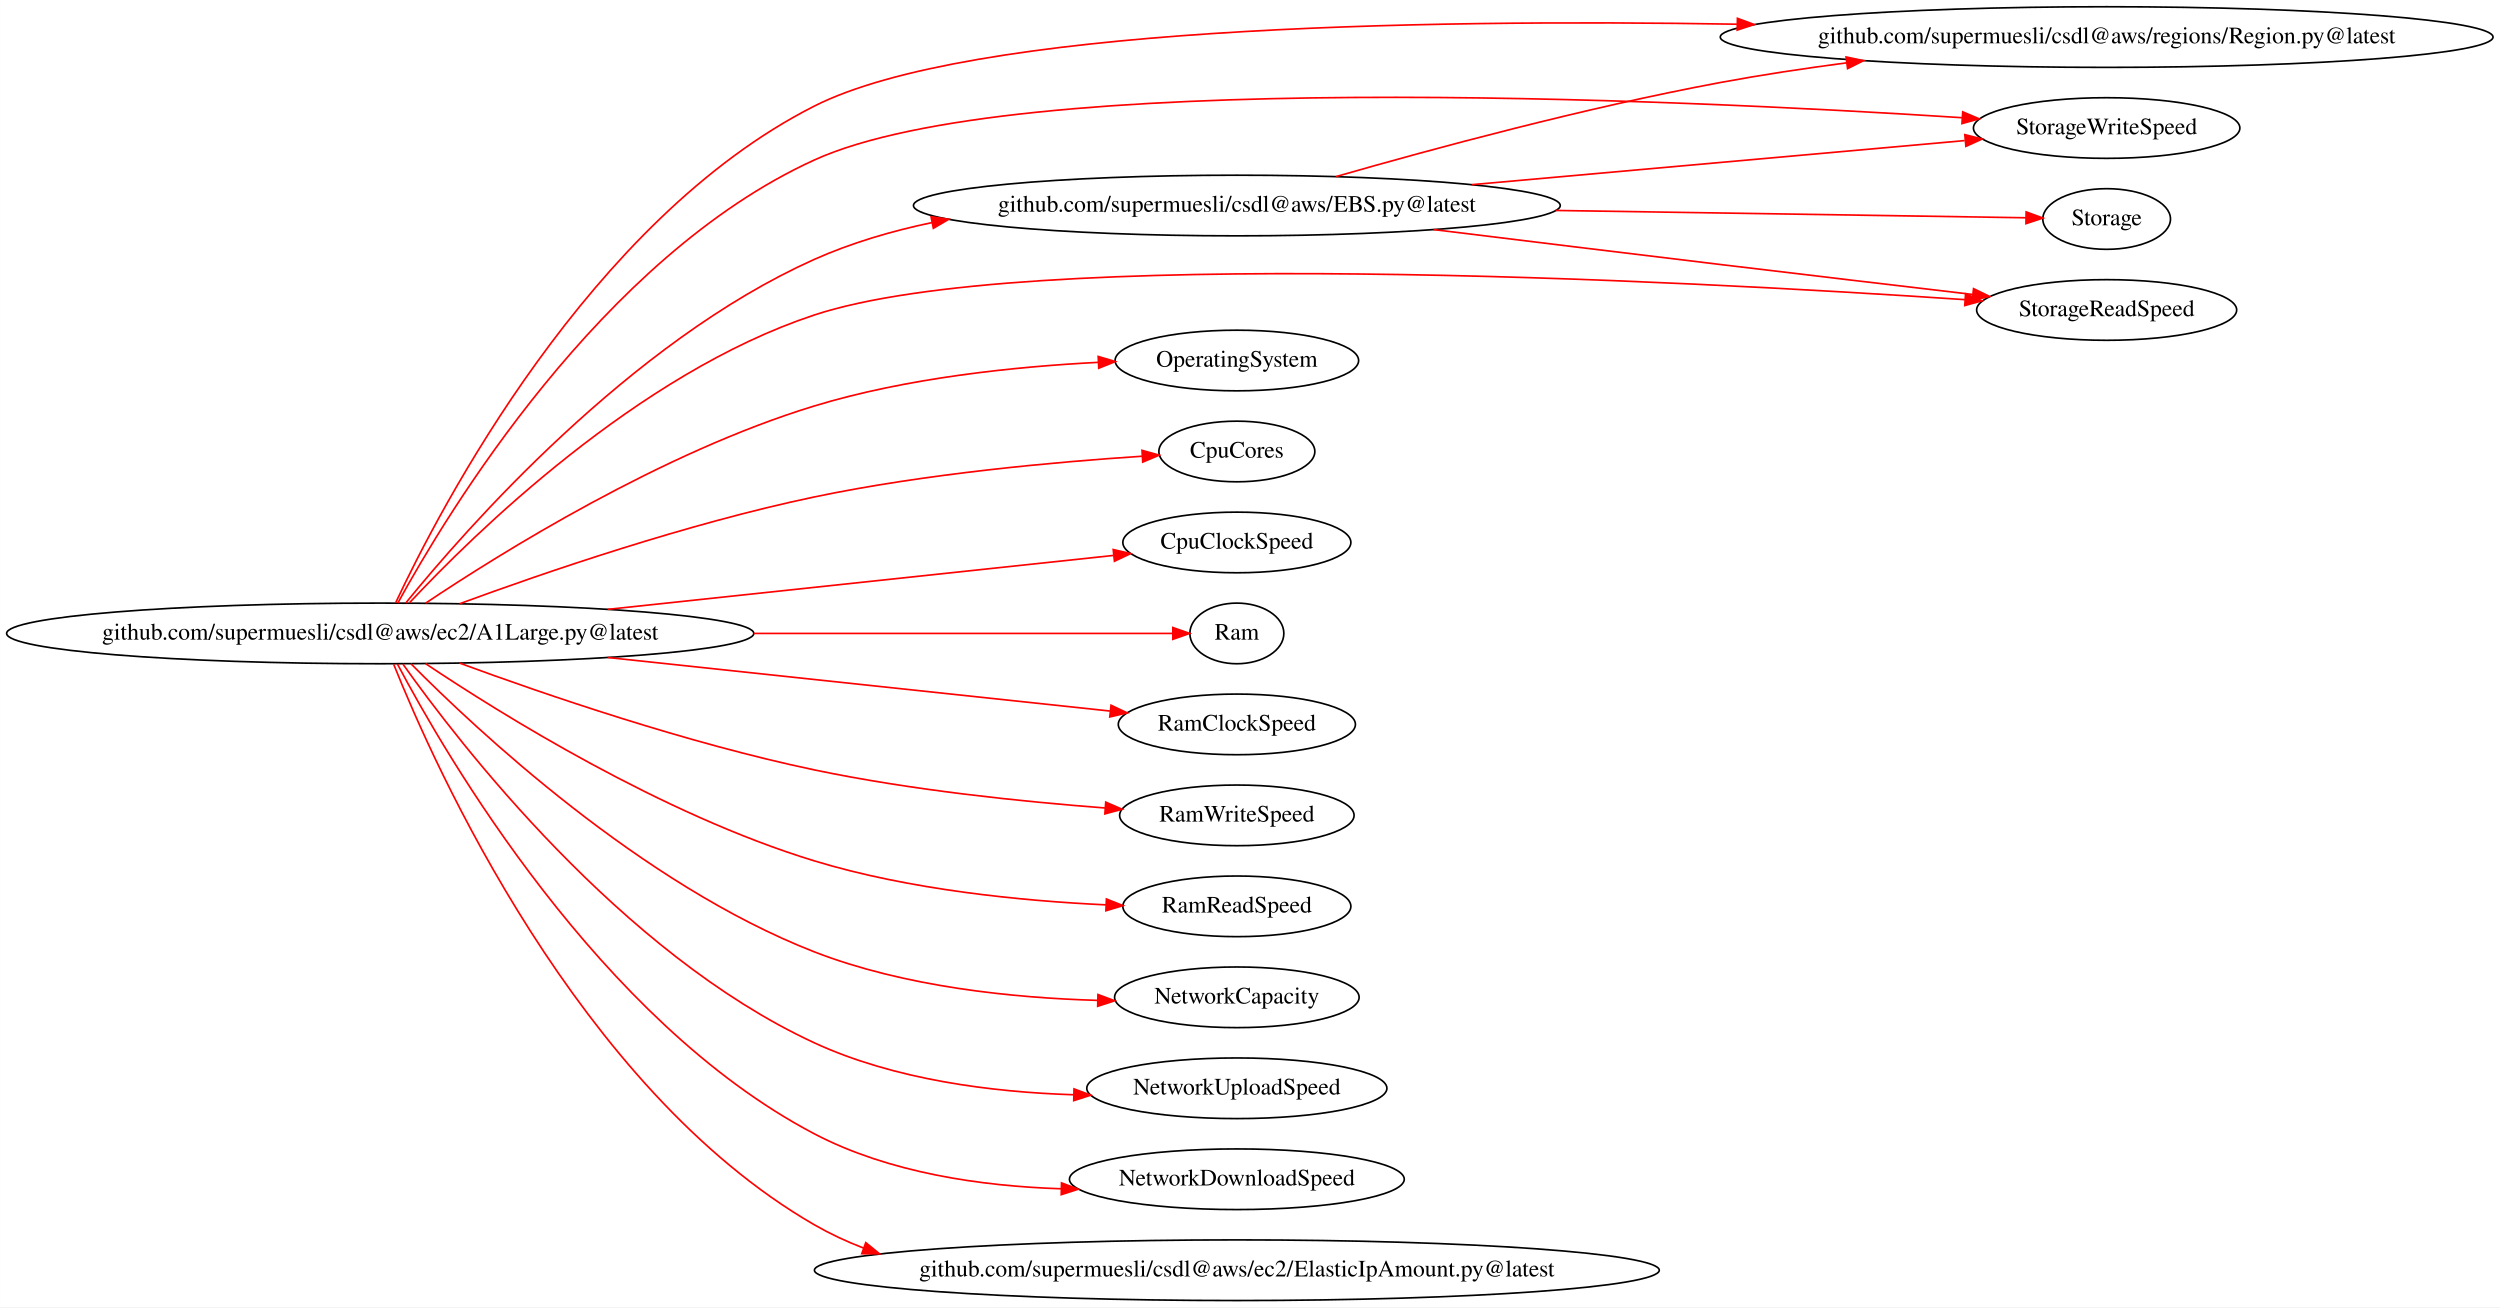
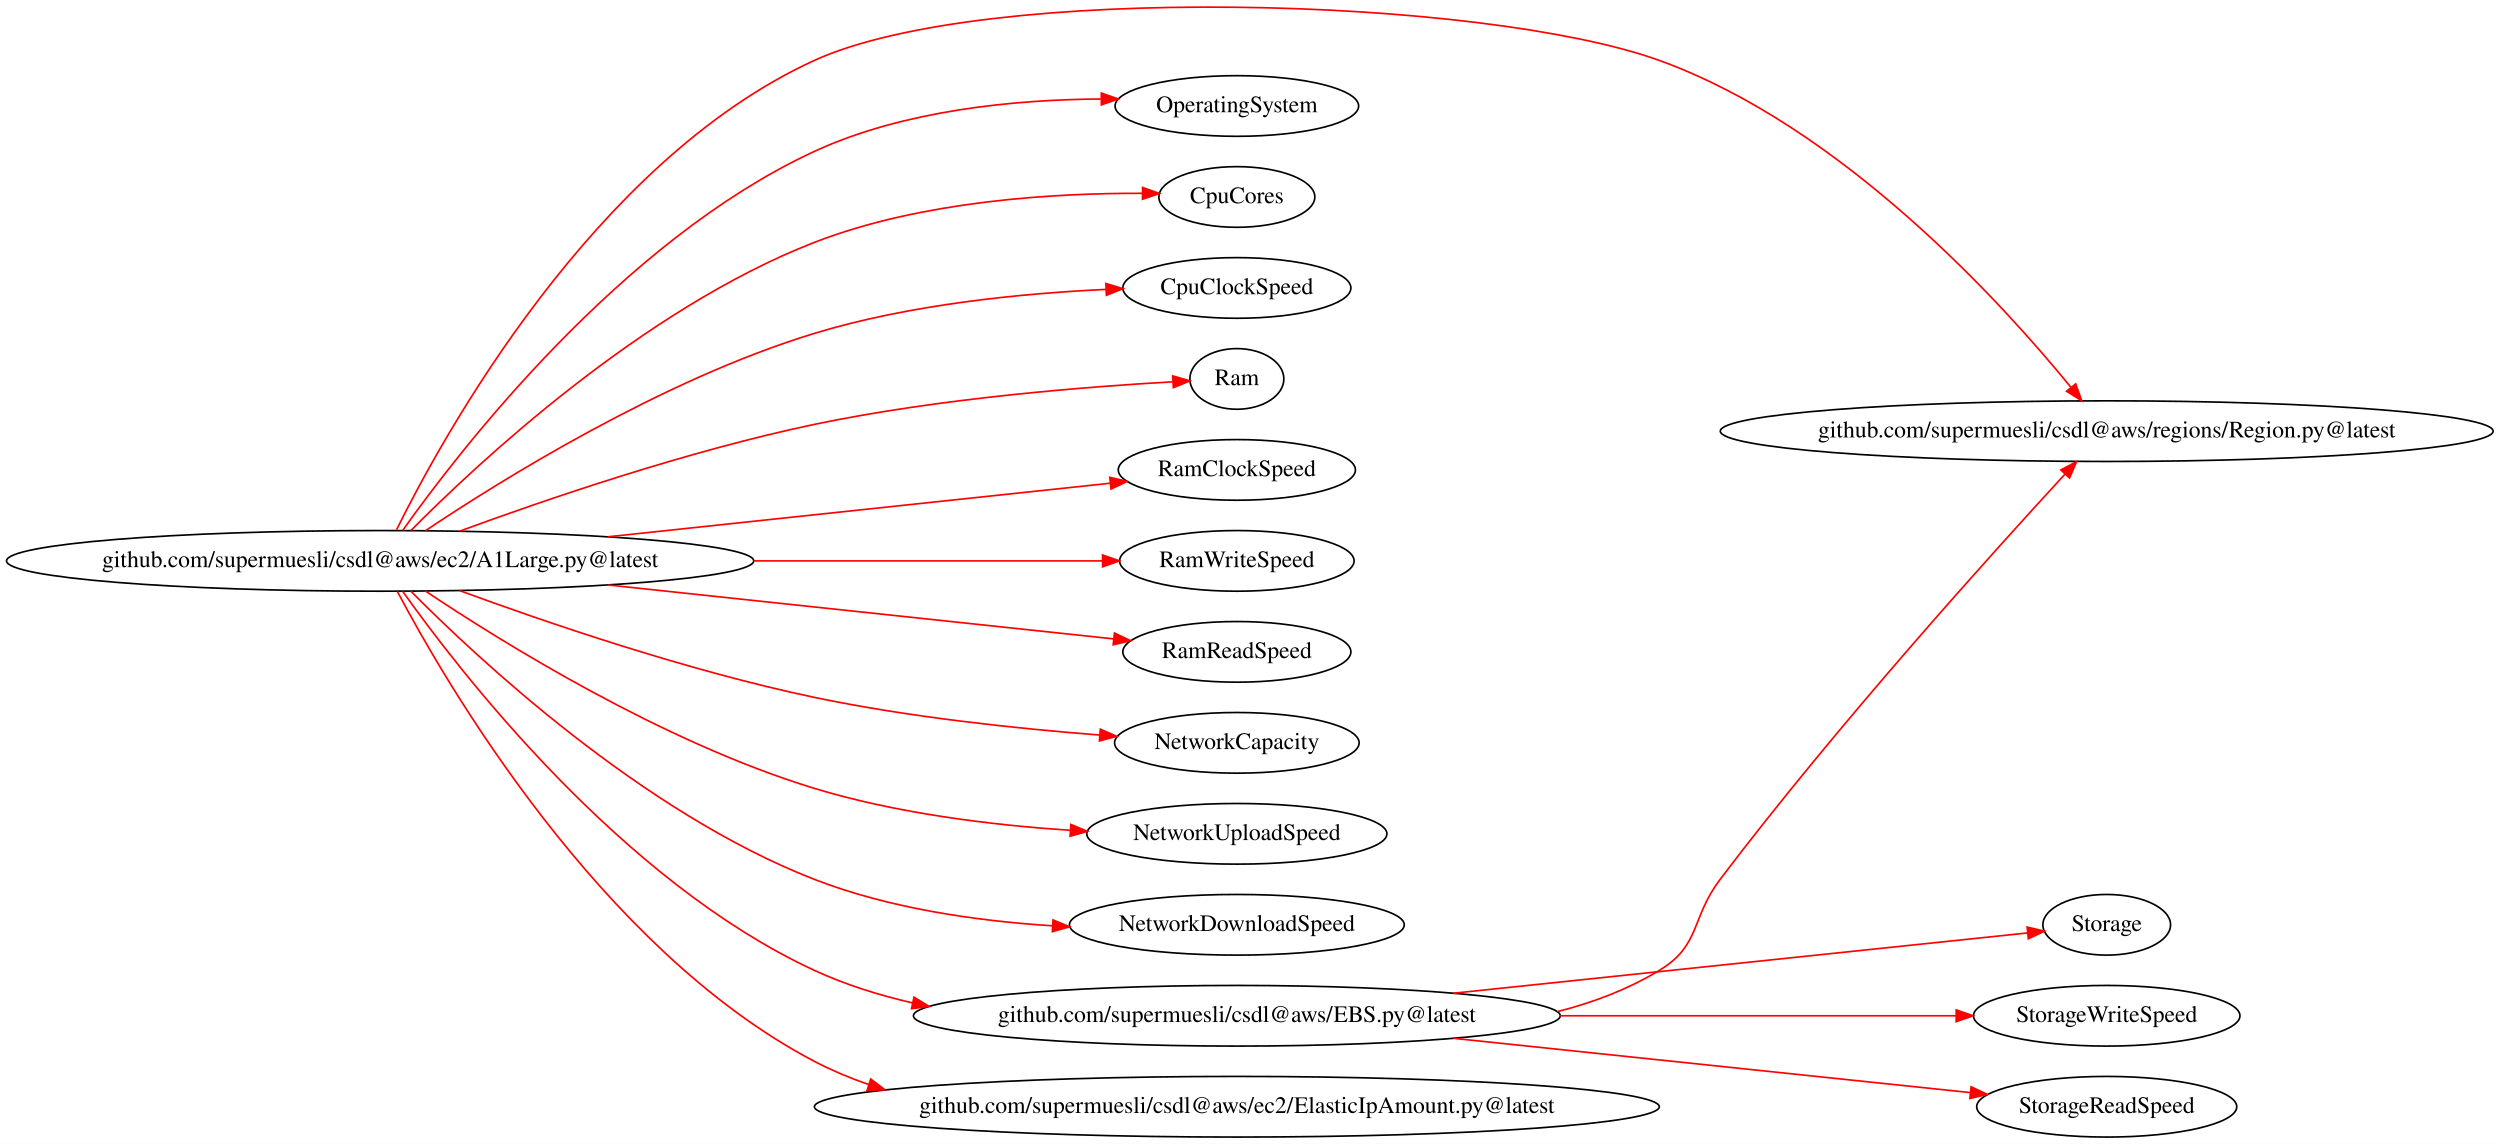
- <svg xmlns="http://www.w3.org/2000/svg" width="1484pt" height="776pt" viewBox="0.00 0.00 1483.88 776.00">
-   <g id="graph0" class="graph" transform="scale(1 1) rotate(0) translate(4 772)">
-     <polygon fill="white" stroke="none" points="-4,4 -4,-772 1479.88,-772 1479.88,4 -4,4" />
+ <svg xmlns="http://www.w3.org/2000/svg" width="1484pt" height="679pt" viewBox="0.00 0.00 1483.88 678.88">
+   <g id="graph0" class="graph" transform="scale(1 1) rotate(0) translate(4 674.879)">
+     <polygon fill="white" stroke="none" points="-4,4 -4,-674.879 1479.88,-674.879 1479.88,4 -4,4" />
    <g id="node1" class="node">
-       <ellipse fill="none" stroke="black" cx="221.63" cy="-396" rx="221.761" ry="18" />
-       <text text-anchor="middle" x="221.63" y="-392.3" font-family="Times,serif" font-size="14.00">github.com/supermuesli/csdl@aws/ec2/A1Large.py@latest</text>
+       <ellipse fill="none" stroke="black" cx="221.63" cy="-342" rx="221.761" ry="18" />
+       <text text-anchor="middle" x="221.63" y="-338.3" font-family="Times,serif" font-size="14.00">github.com/supermuesli/csdl@aws/ec2/A1Large.py@latest</text>
    </g>
    <g id="node2" class="node">
-       <ellipse fill="none" stroke="black" cx="1246.45" cy="-750" rx="229.359" ry="18" />
-       <text text-anchor="middle" x="1246.45" y="-746.3" font-family="Times,serif" font-size="14.00">github.com/supermuesli/csdl@aws/regions/Region.py@latest</text>
+       <ellipse fill="none" stroke="black" cx="1246.45" cy="-419" rx="229.359" ry="18" />
+       <text text-anchor="middle" x="1246.45" y="-415.3" font-family="Times,serif" font-size="14.00">github.com/supermuesli/csdl@aws/regions/Region.py@latest</text>
    </g>
    <g id="edge1" class="edge">
-       <path fill="none" stroke="red" d="M230.802,-414.197C257.162,-470.408 346.043,-641.54 479.261,-709 571.713,-755.817 834.808,-760.871 1026.97,-757.632" />
-       <polygon fill="red" stroke="red" points="1027.28,-761.128 1037.21,-757.451 1027.15,-754.129 1027.28,-761.128" />
+       <path fill="none" stroke="red" d="M231.317,-360.367C258.531,-415.433 348.2,-579.037 479.261,-639 580.654,-685.39 876.16,-676.916 981.016,-639 1089.58,-599.742 1184.97,-494.322 1225.18,-445.05" />
+       <polygon fill="red" stroke="red" points="1228.04,-447.069 1231.59,-437.086 1222.59,-442.678 1228.04,-447.069" />
    </g>
    <g id="node3" class="node">
-       <ellipse fill="none" stroke="black" cx="730.138" cy="-558" rx="72.287" ry="18" />
-       <text text-anchor="middle" x="730.138" y="-554.3" font-family="Times,serif" font-size="14.00">OperatingSystem</text>
+       <ellipse fill="none" stroke="black" cx="730.138" cy="-612" rx="72.287" ry="18" />
+       <text text-anchor="middle" x="730.138" y="-608.3" font-family="Times,serif" font-size="14.00">OperatingSystem</text>
    </g>
    <g id="edge2" class="edge">
-       <path fill="none" stroke="red" d="M248.527,-413.911C293.275,-443.848 388.972,-503.47 479.261,-531 534.024,-547.698 598.293,-554.372 647.937,-556.911" />
-       <polygon fill="red" stroke="red" points="647.829,-560.409 657.981,-557.379 648.155,-553.417 647.829,-560.409" />
+       <path fill="none" stroke="red" d="M235.044,-360.12C268.267,-406.94 364.521,-531.978 479.261,-585 532.437,-609.573 598.56,-615.799 649.426,-616.162" />
+       <polygon fill="red" stroke="red" points="649.714,-619.662 659.713,-616.158 649.711,-612.662 649.714,-619.662" />
    </g>
    <g id="node4" class="node">
-       <ellipse fill="none" stroke="black" cx="730.138" cy="-504" rx="46.292" ry="18" />
-       <text text-anchor="middle" x="730.138" y="-500.3" font-family="Times,serif" font-size="14.00">CpuCores</text>
+       <ellipse fill="none" stroke="black" cx="730.138" cy="-558" rx="46.292" ry="18" />
+       <text text-anchor="middle" x="730.138" y="-554.3" font-family="Times,serif" font-size="14.00">CpuCores</text>
    </g>
    <g id="edge3" class="edge">
-       <path fill="none" stroke="red" d="M268.72,-413.602C319.526,-432.28 404.041,-461.228 479.261,-477 545.383,-490.864 622.927,-497.835 673.89,-501.178" />
-       <polygon fill="red" stroke="red" points="673.831,-504.682 684.032,-501.819 674.272,-497.696 673.831,-504.682" />
+       <path fill="none" stroke="red" d="M239.871,-359.996C278.494,-399.007 376.648,-491.058 479.261,-531 542.922,-555.781 622.176,-560.35 674.14,-560.16" />
+       <polygon fill="red" stroke="red" points="674.19,-563.66 684.156,-560.063 674.122,-556.66 674.19,-563.66" />
    </g>
    <g id="node5" class="node">
-       <ellipse fill="none" stroke="black" cx="730.138" cy="-450" rx="67.688" ry="18" />
-       <text text-anchor="middle" x="730.138" y="-446.3" font-family="Times,serif" font-size="14.00">CpuClockSpeed</text>
+       <ellipse fill="none" stroke="black" cx="730.138" cy="-504" rx="67.688" ry="18" />
+       <text text-anchor="middle" x="730.138" y="-500.3" font-family="Times,serif" font-size="14.00">CpuClockSpeed</text>
    </g>
    <g id="edge4" class="edge">
-       <path fill="none" stroke="red" d="M356.704,-410.294C452.912,-420.551 578.847,-433.977 656.843,-442.292" />
-       <polygon fill="red" stroke="red" points="656.737,-445.801 667.052,-443.381 657.479,-438.84 656.737,-445.801" />
+       <path fill="none" stroke="red" d="M248.527,-359.911C293.275,-389.848 388.972,-449.47 479.261,-477 535.684,-494.204 602.197,-500.767 652.409,-503.13" />
+       <polygon fill="red" stroke="red" points="652.407,-506.633 662.546,-503.561 652.704,-499.64 652.407,-506.633" />
    </g>
    <g id="node6" class="node">
-       <ellipse fill="none" stroke="black" cx="730.138" cy="-396" rx="27.895" ry="18" />
-       <text text-anchor="middle" x="730.138" y="-392.3" font-family="Times,serif" font-size="14.00">Ram</text>
+       <ellipse fill="none" stroke="black" cx="730.138" cy="-450" rx="27.895" ry="18" />
+       <text text-anchor="middle" x="730.138" y="-446.3" font-family="Times,serif" font-size="14.00">Ram</text>
    </g>
    <g id="edge5" class="edge">
-       <path fill="none" stroke="red" d="M443.319,-396C538.093,-396 639.055,-396 691.918,-396" />
-       <polygon fill="red" stroke="red" points="692.141,-399.5 702.141,-396 692.141,-392.5 692.141,-399.5" />
+       <path fill="none" stroke="red" d="M268.72,-359.602C319.526,-378.28 404.041,-407.228 479.261,-423 553.86,-438.642 642.998,-445.508 692.099,-448.293" />
+       <polygon fill="red" stroke="red" points="692.065,-451.796 702.24,-448.841 692.443,-444.806 692.065,-451.796" />
    </g>
    <g id="node7" class="node">
-       <ellipse fill="none" stroke="black" cx="730.138" cy="-342" rx="70.388" ry="18" />
-       <text text-anchor="middle" x="730.138" y="-338.3" font-family="Times,serif" font-size="14.00">RamClockSpeed</text>
+       <ellipse fill="none" stroke="black" cx="730.138" cy="-396" rx="70.388" ry="18" />
+       <text text-anchor="middle" x="730.138" y="-392.3" font-family="Times,serif" font-size="14.00">RamClockSpeed</text>
    </g>
    <g id="edge6" class="edge">
-       <path fill="none" stroke="red" d="M356.704,-381.706C452.071,-371.539 576.646,-358.258 654.786,-349.927" />
-       <polygon fill="red" stroke="red" points="655.45,-353.376 665.023,-348.836 654.708,-346.415 655.45,-353.376" />
+       <path fill="none" stroke="red" d="M356.704,-356.294C452.071,-366.461 576.646,-379.742 654.786,-388.073" />
+       <polygon fill="red" stroke="red" points="654.708,-391.585 665.023,-389.164 655.45,-384.624 654.708,-391.585" />
    </g>
    <g id="node8" class="node">
-       <ellipse fill="none" stroke="black" cx="730.138" cy="-288" rx="69.588" ry="18" />
-       <text text-anchor="middle" x="730.138" y="-284.3" font-family="Times,serif" font-size="14.00">RamWriteSpeed</text>
+       <ellipse fill="none" stroke="black" cx="730.138" cy="-342" rx="69.588" ry="18" />
+       <text text-anchor="middle" x="730.138" y="-338.3" font-family="Times,serif" font-size="14.00">RamWriteSpeed</text>
    </g>
    <g id="edge7" class="edge">
-       <path fill="none" stroke="red" d="M268.72,-378.398C319.526,-359.72 404.041,-330.772 479.261,-315 536.493,-303 602.283,-296.164 651.986,-292.375" />
-       <polygon fill="red" stroke="red" points="652.307,-295.861 662.022,-291.634 651.791,-288.88 652.307,-295.861" />
+       <path fill="none" stroke="red" d="M443.319,-342C517.103,-342 594.638,-342 650.307,-342" />
+       <polygon fill="red" stroke="red" points="650.442,-345.5 660.442,-342 650.441,-338.5 650.442,-345.5" />
    </g>
    <g id="node9" class="node">
-       <ellipse fill="none" stroke="black" cx="730.138" cy="-234" rx="67.688" ry="18" />
-       <text text-anchor="middle" x="730.138" y="-230.3" font-family="Times,serif" font-size="14.00">RamReadSpeed</text>
+       <ellipse fill="none" stroke="black" cx="730.138" cy="-288" rx="67.688" ry="18" />
+       <text text-anchor="middle" x="730.138" y="-284.3" font-family="Times,serif" font-size="14.00">RamReadSpeed</text>
    </g>
    <g id="edge8" class="edge">
-       <path fill="none" stroke="red" d="M248.527,-378.089C293.275,-348.152 388.972,-288.53 479.261,-261 535.684,-243.796 602.197,-237.233 652.409,-234.87" />
-       <polygon fill="red" stroke="red" points="652.704,-238.36 662.546,-234.439 652.407,-231.367 652.704,-238.36" />
+       <path fill="none" stroke="red" d="M356.704,-327.706C452.912,-317.449 578.847,-304.023 656.843,-295.708" />
+       <polygon fill="red" stroke="red" points="657.479,-299.16 667.052,-294.619 656.737,-292.199 657.479,-299.16" />
    </g>
    <g id="node10" class="node">
-       <ellipse fill="none" stroke="black" cx="1246.45" cy="-696" rx="79.087" ry="18" />
-       <text text-anchor="middle" x="1246.45" y="-692.3" font-family="Times,serif" font-size="14.00">StorageWriteSpeed</text>
+       <ellipse fill="none" stroke="black" cx="730.138" cy="-234" rx="72.588" ry="18" />
+       <text text-anchor="middle" x="730.138" y="-230.3" font-family="Times,serif" font-size="14.00">NetworkCapacity</text>
    </g>
    <g id="edge9" class="edge">
-       <path fill="none" stroke="red" d="M232.077,-414.007C260.765,-466.503 352.717,-619.31 479.261,-677 598.412,-731.32 987.273,-713.343 1160.67,-702.13" />
-       <polygon fill="red" stroke="red" points="1161.02,-705.615 1170.77,-701.469 1160.56,-698.63 1161.02,-705.615" />
+       <path fill="none" stroke="red" d="M268.72,-324.398C319.526,-305.72 404.041,-276.772 479.261,-261 535.178,-249.275 599.263,-242.481 648.534,-238.641" />
+       <polygon fill="red" stroke="red" points="649.106,-242.108 658.814,-237.866 648.579,-235.128 649.106,-242.108" />
    </g>
    <g id="node11" class="node">
-       <ellipse fill="none" stroke="black" cx="1246.45" cy="-588" rx="77.187" ry="18" />
-       <text text-anchor="middle" x="1246.45" y="-584.3" font-family="Times,serif" font-size="14.00">StorageReadSpeed</text>
+       <ellipse fill="none" stroke="black" cx="730.138" cy="-180" rx="89.084" ry="18" />
+       <text text-anchor="middle" x="730.138" y="-176.3" font-family="Times,serif" font-size="14.00">NetworkUploadSpeed</text>
    </g>
    <g id="edge10" class="edge">
-       <path fill="none" stroke="red" d="M239.015,-414.188C276.658,-454.443 374.191,-550.257 479.261,-585 603.784,-626.176 991.092,-605.696 1162.45,-594.115" />
-       <polygon fill="red" stroke="red" points="1162.69,-597.607 1172.43,-593.435 1162.22,-590.623 1162.69,-597.607" />
+       <path fill="none" stroke="red" d="M248.527,-324.089C293.275,-294.152 388.972,-234.53 479.261,-207 528.06,-192.121 584.407,-185.201 631.228,-182.074" />
+       <polygon fill="red" stroke="red" points="631.61,-185.557 641.374,-181.445 631.177,-178.57 631.61,-185.557" />
    </g>
    <g id="node12" class="node">
-       <ellipse fill="none" stroke="black" cx="730.138" cy="-180" rx="72.588" ry="18" />
-       <text text-anchor="middle" x="730.138" y="-176.3" font-family="Times,serif" font-size="14.00">NetworkCapacity</text>
+       <ellipse fill="none" stroke="black" cx="730.138" cy="-126" rx="99.382" ry="18" />
+       <text text-anchor="middle" x="730.138" y="-122.3" font-family="Times,serif" font-size="14.00">NetworkDownloadSpeed</text>
    </g>
    <g id="edge11" class="edge">
-       <path fill="none" stroke="red" d="M239.871,-378.004C278.494,-338.993 376.648,-246.942 479.261,-207 532.804,-186.158 597.376,-179.613 647.466,-178.172" />
-       <polygon fill="red" stroke="red" points="647.685,-181.668 657.604,-177.944 647.528,-174.67 647.685,-181.668" />
+       <path fill="none" stroke="red" d="M239.871,-324.004C278.494,-284.993 376.648,-192.942 479.261,-153 523.679,-135.71 575.688,-128.259 620.722,-125.399" />
+       <polygon fill="red" stroke="red" points="621.029,-128.888 630.814,-124.827 620.632,-121.899 621.029,-128.888" />
    </g>
    <g id="node13" class="node">
-       <ellipse fill="none" stroke="black" cx="730.138" cy="-126" rx="89.084" ry="18" />
-       <text text-anchor="middle" x="730.138" y="-122.3" font-family="Times,serif" font-size="14.00">NetworkUploadSpeed</text>
+       <ellipse fill="none" stroke="black" cx="730.138" cy="-72" rx="191.966" ry="18" />
+       <text text-anchor="middle" x="730.138" y="-68.3" font-family="Times,serif" font-size="14.00">github.com/supermuesli/csdl@aws/EBS.py@latest</text>
    </g>
    <g id="edge12" class="edge">
-       <path fill="none" stroke="red" d="M235.044,-377.88C268.267,-331.06 364.521,-206.022 479.261,-153 526.964,-130.956 585.086,-123.677 633.266,-122.15" />
-       <polygon fill="red" stroke="red" points="633.476,-125.646 643.389,-121.908 633.308,-118.648 633.476,-125.646" />
-     </g>
-     <g id="node14" class="node">
-       <ellipse fill="none" stroke="black" cx="730.138" cy="-72" rx="99.382" ry="18" />
-       <text text-anchor="middle" x="730.138" y="-68.3" font-family="Times,serif" font-size="14.00">NetworkDownloadSpeed</text>
-     </g>
-     <g id="edge13" class="edge">
-       <path fill="none" stroke="red" d="M231.827,-377.884C260.153,-324.236 351.917,-165.768 479.261,-99 523.724,-75.687 578.695,-67.876 625.747,-66.341" />
-       <polygon fill="red" stroke="red" points="626.054,-69.835 635.969,-66.101 625.89,-62.837 626.054,-69.835" />
-     </g>
-     <g id="node15" class="node">
-       <ellipse fill="none" stroke="black" cx="730.138" cy="-650" rx="191.966" ry="18" />
-       <text text-anchor="middle" x="730.138" y="-646.3" font-family="Times,serif" font-size="14.00">github.com/supermuesli/csdl@aws/EBS.py@latest</text>
-     </g>
-     <g id="edge14" class="edge">
-       <path fill="none" stroke="red" d="M236.773,-414.009C272.204,-457.656 369.809,-569.087 479.261,-618 501.107,-627.763 525.029,-634.815 549.141,-639.868" />
-       <polygon fill="red" stroke="red" points="548.624,-643.333 559.113,-641.845 549.985,-636.467 548.624,-643.333" />
+       <path fill="none" stroke="red" d="M235.044,-323.88C268.267,-277.06 364.521,-152.022 479.261,-99 497.557,-90.545 517.386,-84.262 537.598,-79.643" />
+       <polygon fill="red" stroke="red" points="538.504,-83.028 547.547,-77.507 537.035,-76.184 538.504,-83.028" />
    </g>
    <g id="node17" class="node">
      <ellipse fill="none" stroke="black" cx="730.138" cy="-18" rx="250.756" ry="18" />
      <text text-anchor="middle" x="730.138" y="-14.3" font-family="Times,serif" font-size="14.00">github.com/supermuesli/csdl@aws/ec2/ElasticIpAmount.py@latest</text>
    </g>
-     <g id="edge19" class="edge">
-       <path fill="none" stroke="red" d="M229.62,-377.701C253.625,-317.67 339.029,-125.955 479.261,-45 488.591,-39.614 498.447,-35.015 508.639,-31.102" />
-       <polygon fill="red" stroke="red" points="509.865,-34.38 518.088,-27.699 507.493,-27.795 509.865,-34.38" />
+     <g id="edge17" class="edge">
+       <path fill="none" stroke="red" d="M231.827,-323.884C260.153,-270.236 351.917,-111.768 479.261,-45 489.601,-39.578 500.51,-34.995 511.755,-31.134" />
+       <polygon fill="red" stroke="red" points="512.835,-34.463 521.275,-28.058 510.683,-27.802 512.835,-34.463" />
+     </g>
+     <g id="edge13" class="edge">
+       <path fill="none" stroke="red" d="M920.23,-74.415C941.672,-79.84 962.456,-87.742 981.016,-99 1005.68,-113.959 999.588,-130.016 1017.02,-153 1086.9,-245.162 1178.89,-347.051 1221.67,-393.458" />
+       <polygon fill="red" stroke="red" points="1219.22,-395.973 1228.58,-400.942 1224.37,-391.222 1219.22,-395.973" />
+     </g>
+     <g id="node14" class="node">
+       <ellipse fill="none" stroke="black" cx="1246.45" cy="-126" rx="37.894" ry="18" />
+       <text text-anchor="middle" x="1246.45" y="-122.3" font-family="Times,serif" font-size="14.00">Storage</text>
+     </g>
+     <g id="edge14" class="edge">
+       <path fill="none" stroke="red" d="M858.601,-85.383C969.265,-97.002 1123.33,-113.179 1199.32,-121.157" />
+       <polygon fill="red" stroke="red" points="1199.2,-124.663 1209.51,-122.227 1199.93,-117.701 1199.2,-124.663" />
+     </g>
+     <g id="node15" class="node">
+       <ellipse fill="none" stroke="black" cx="1246.45" cy="-72" rx="79.087" ry="18" />
+       <text text-anchor="middle" x="1246.45" y="-68.3" font-family="Times,serif" font-size="14.00">StorageWriteSpeed</text>
    </g>
    <g id="edge15" class="edge">
-       <path fill="none" stroke="red" d="M788.948,-667.165C846.341,-683.634 937.068,-708.135 1017.02,-723 1041.19,-727.495 1066.95,-731.39 1092.14,-734.713" />
-       <polygon fill="red" stroke="red" points="1091.77,-738.194 1102.13,-736.006 1092.67,-731.252 1091.77,-738.194" />
-     </g>
-     <g id="edge17" class="edge">
-       <path fill="none" stroke="red" d="M869.64,-662.388C963.033,-670.741 1083.17,-681.486 1162.15,-688.55" />
-       <polygon fill="red" stroke="red" points="1162.26,-692.074 1172.53,-689.479 1162.89,-685.102 1162.26,-692.074" />
-     </g>
-     <g id="edge18" class="edge">
-       <path fill="none" stroke="red" d="M846.922,-635.713C898.92,-629.326 961.042,-621.734 1017.02,-615 1066.86,-609.003 1122.83,-602.386 1166.89,-597.203" />
-       <polygon fill="red" stroke="red" points="1167.44,-600.662 1176.97,-596.019 1166.63,-593.71 1167.44,-600.662" />
+       <path fill="none" stroke="red" d="M921.917,-72C1002.51,-72 1092.44,-72 1156.99,-72" />
+       <polygon fill="red" stroke="red" points="1157.12,-75.5 1167.12,-72 1157.12,-68.5 1157.12,-75.5" />
    </g>
    <g id="node16" class="node">
-       <ellipse fill="none" stroke="black" cx="1246.45" cy="-642" rx="37.894" ry="18" />
-       <text text-anchor="middle" x="1246.45" y="-638.3" font-family="Times,serif" font-size="14.00">Storage</text>
+       <ellipse fill="none" stroke="black" cx="1246.45" cy="-18" rx="77.187" ry="18" />
+       <text text-anchor="middle" x="1246.45" y="-14.3" font-family="Times,serif" font-size="14.00">StorageReadSpeed</text>
    </g>
    <g id="edge16" class="edge">
-       <path fill="none" stroke="red" d="M919.363,-647.072C1019.89,-645.509 1135.59,-643.709 1198.58,-642.729" />
-       <polygon fill="red" stroke="red" points="1198.66,-646.228 1208.6,-642.573 1198.55,-639.229 1198.66,-646.228" />
+       <path fill="none" stroke="red" d="M858.601,-58.617C954.695,-48.528 1083.52,-35.002 1165.52,-26.392" />
+       <polygon fill="red" stroke="red" points="1165.95,-29.866 1175.53,-25.34 1165.22,-22.904 1165.95,-29.866" />
    </g>
  </g>
</svg>
